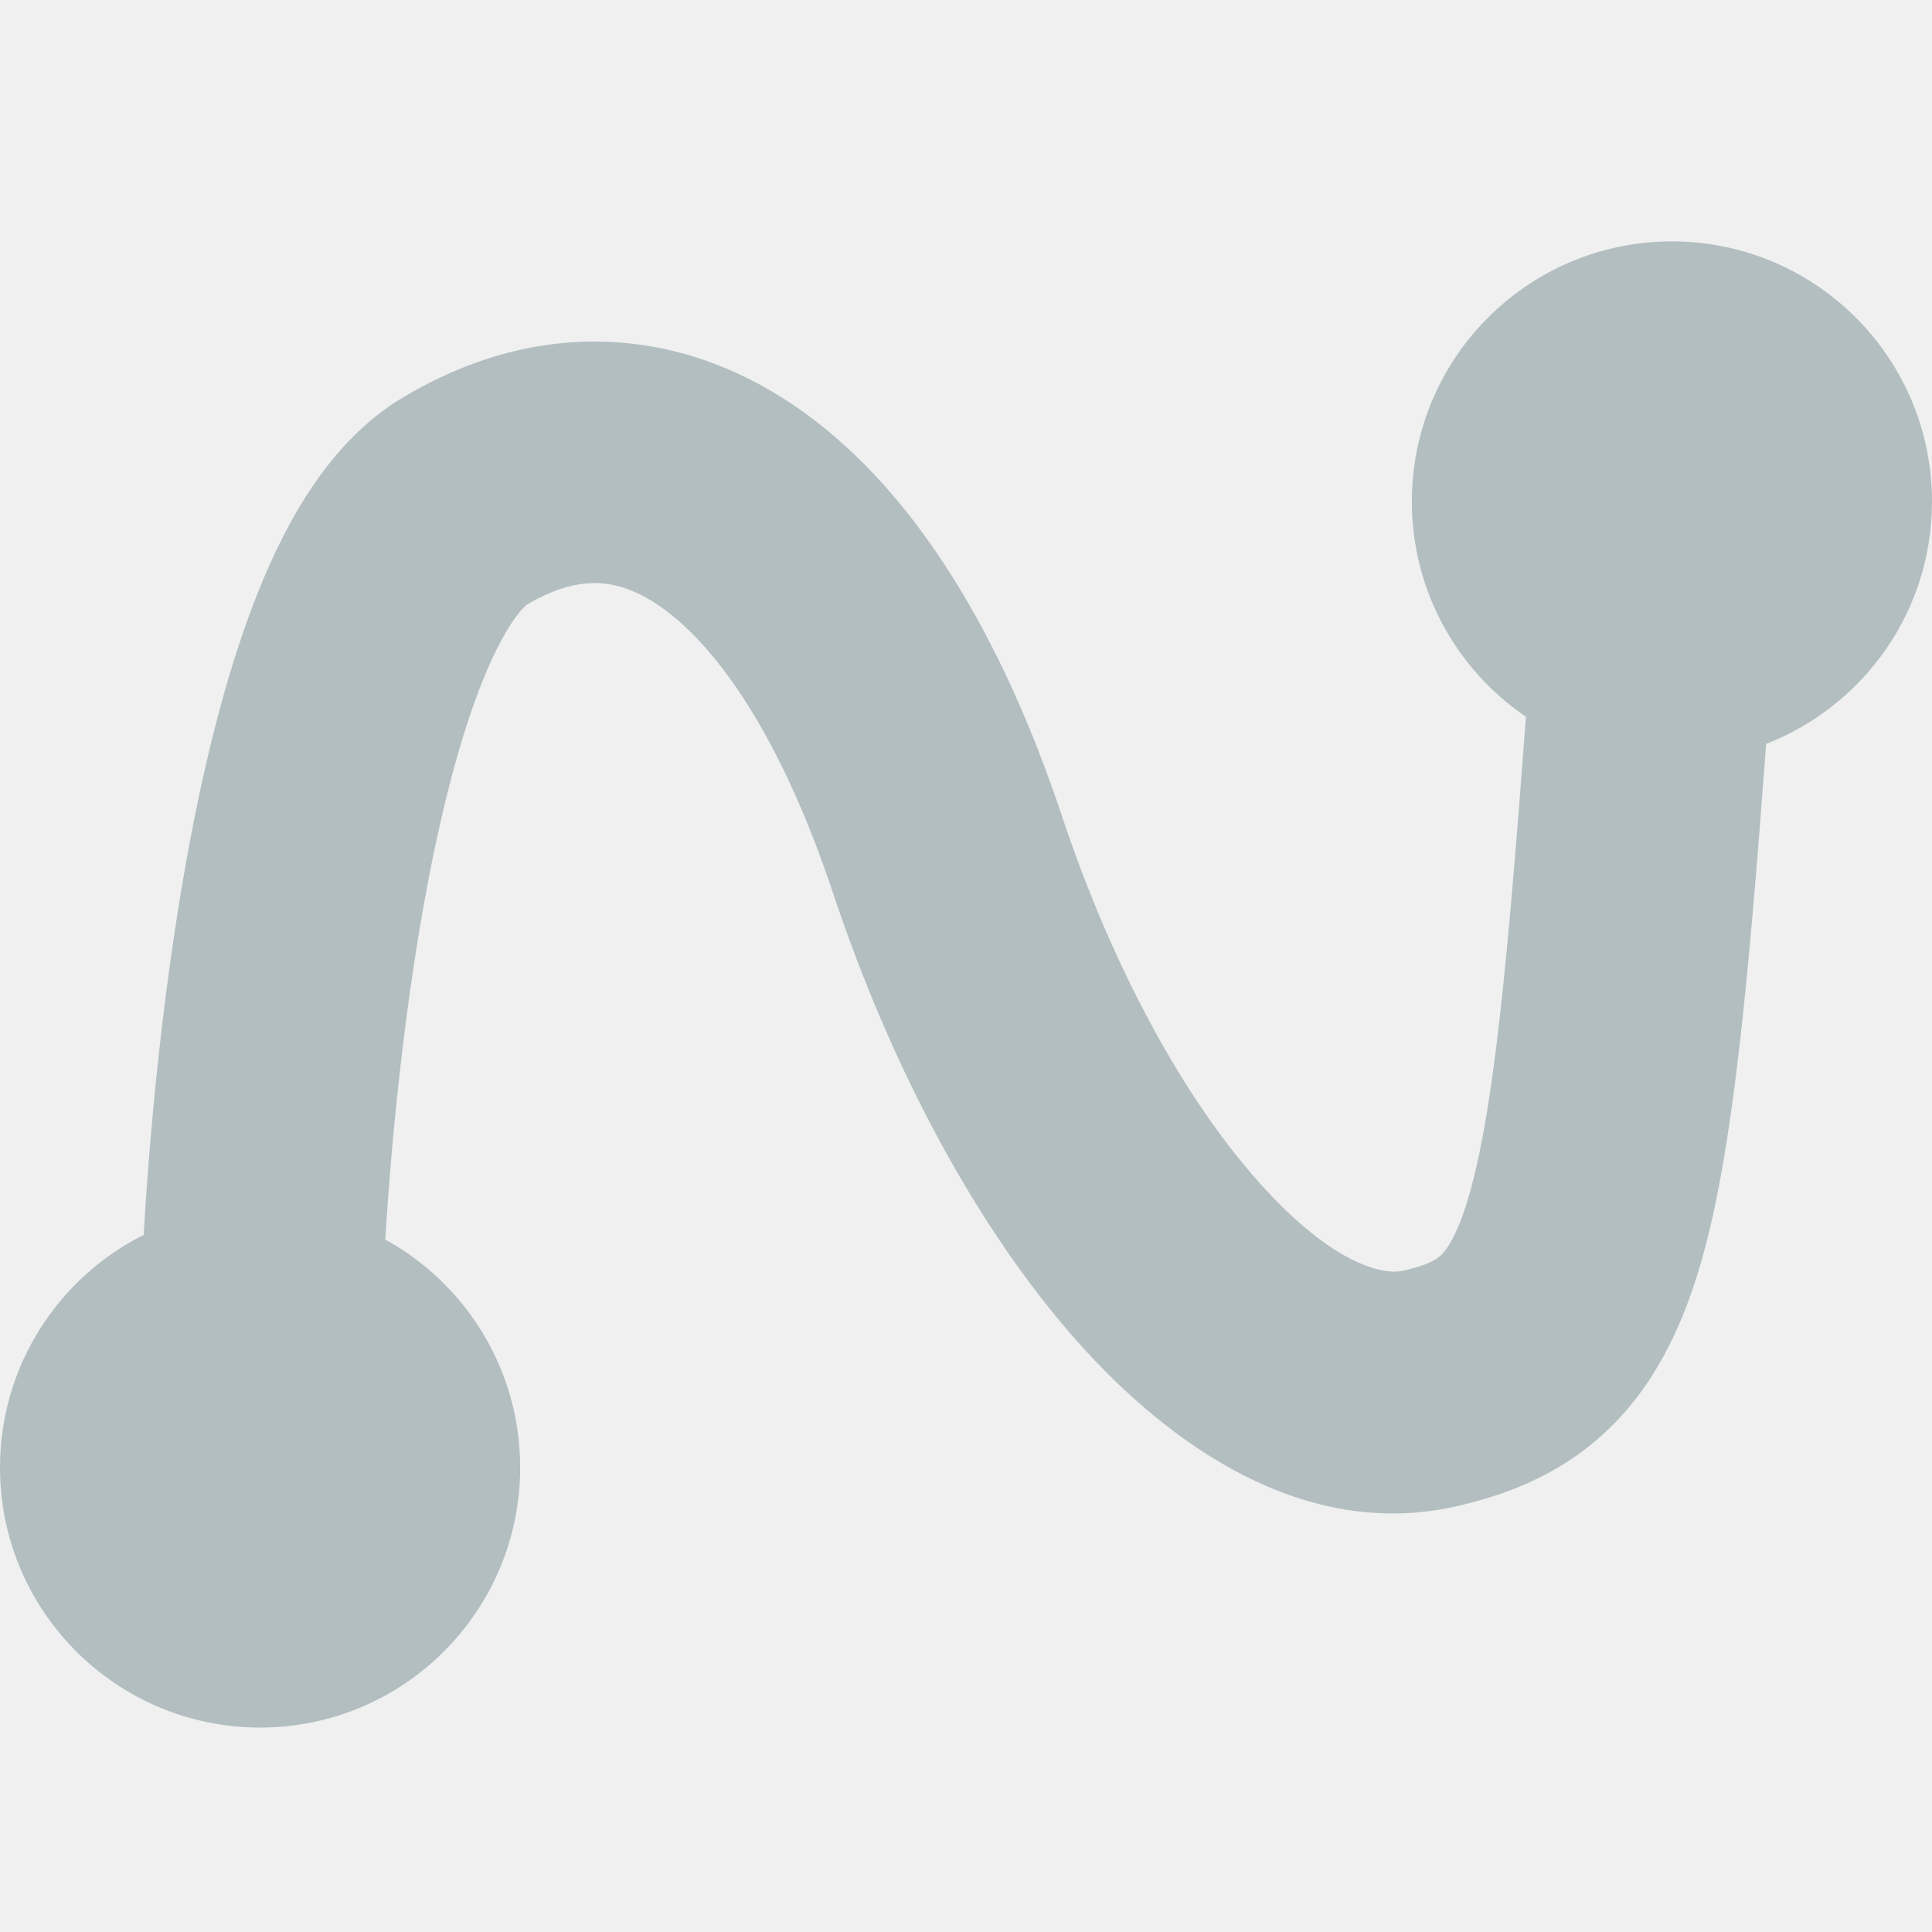
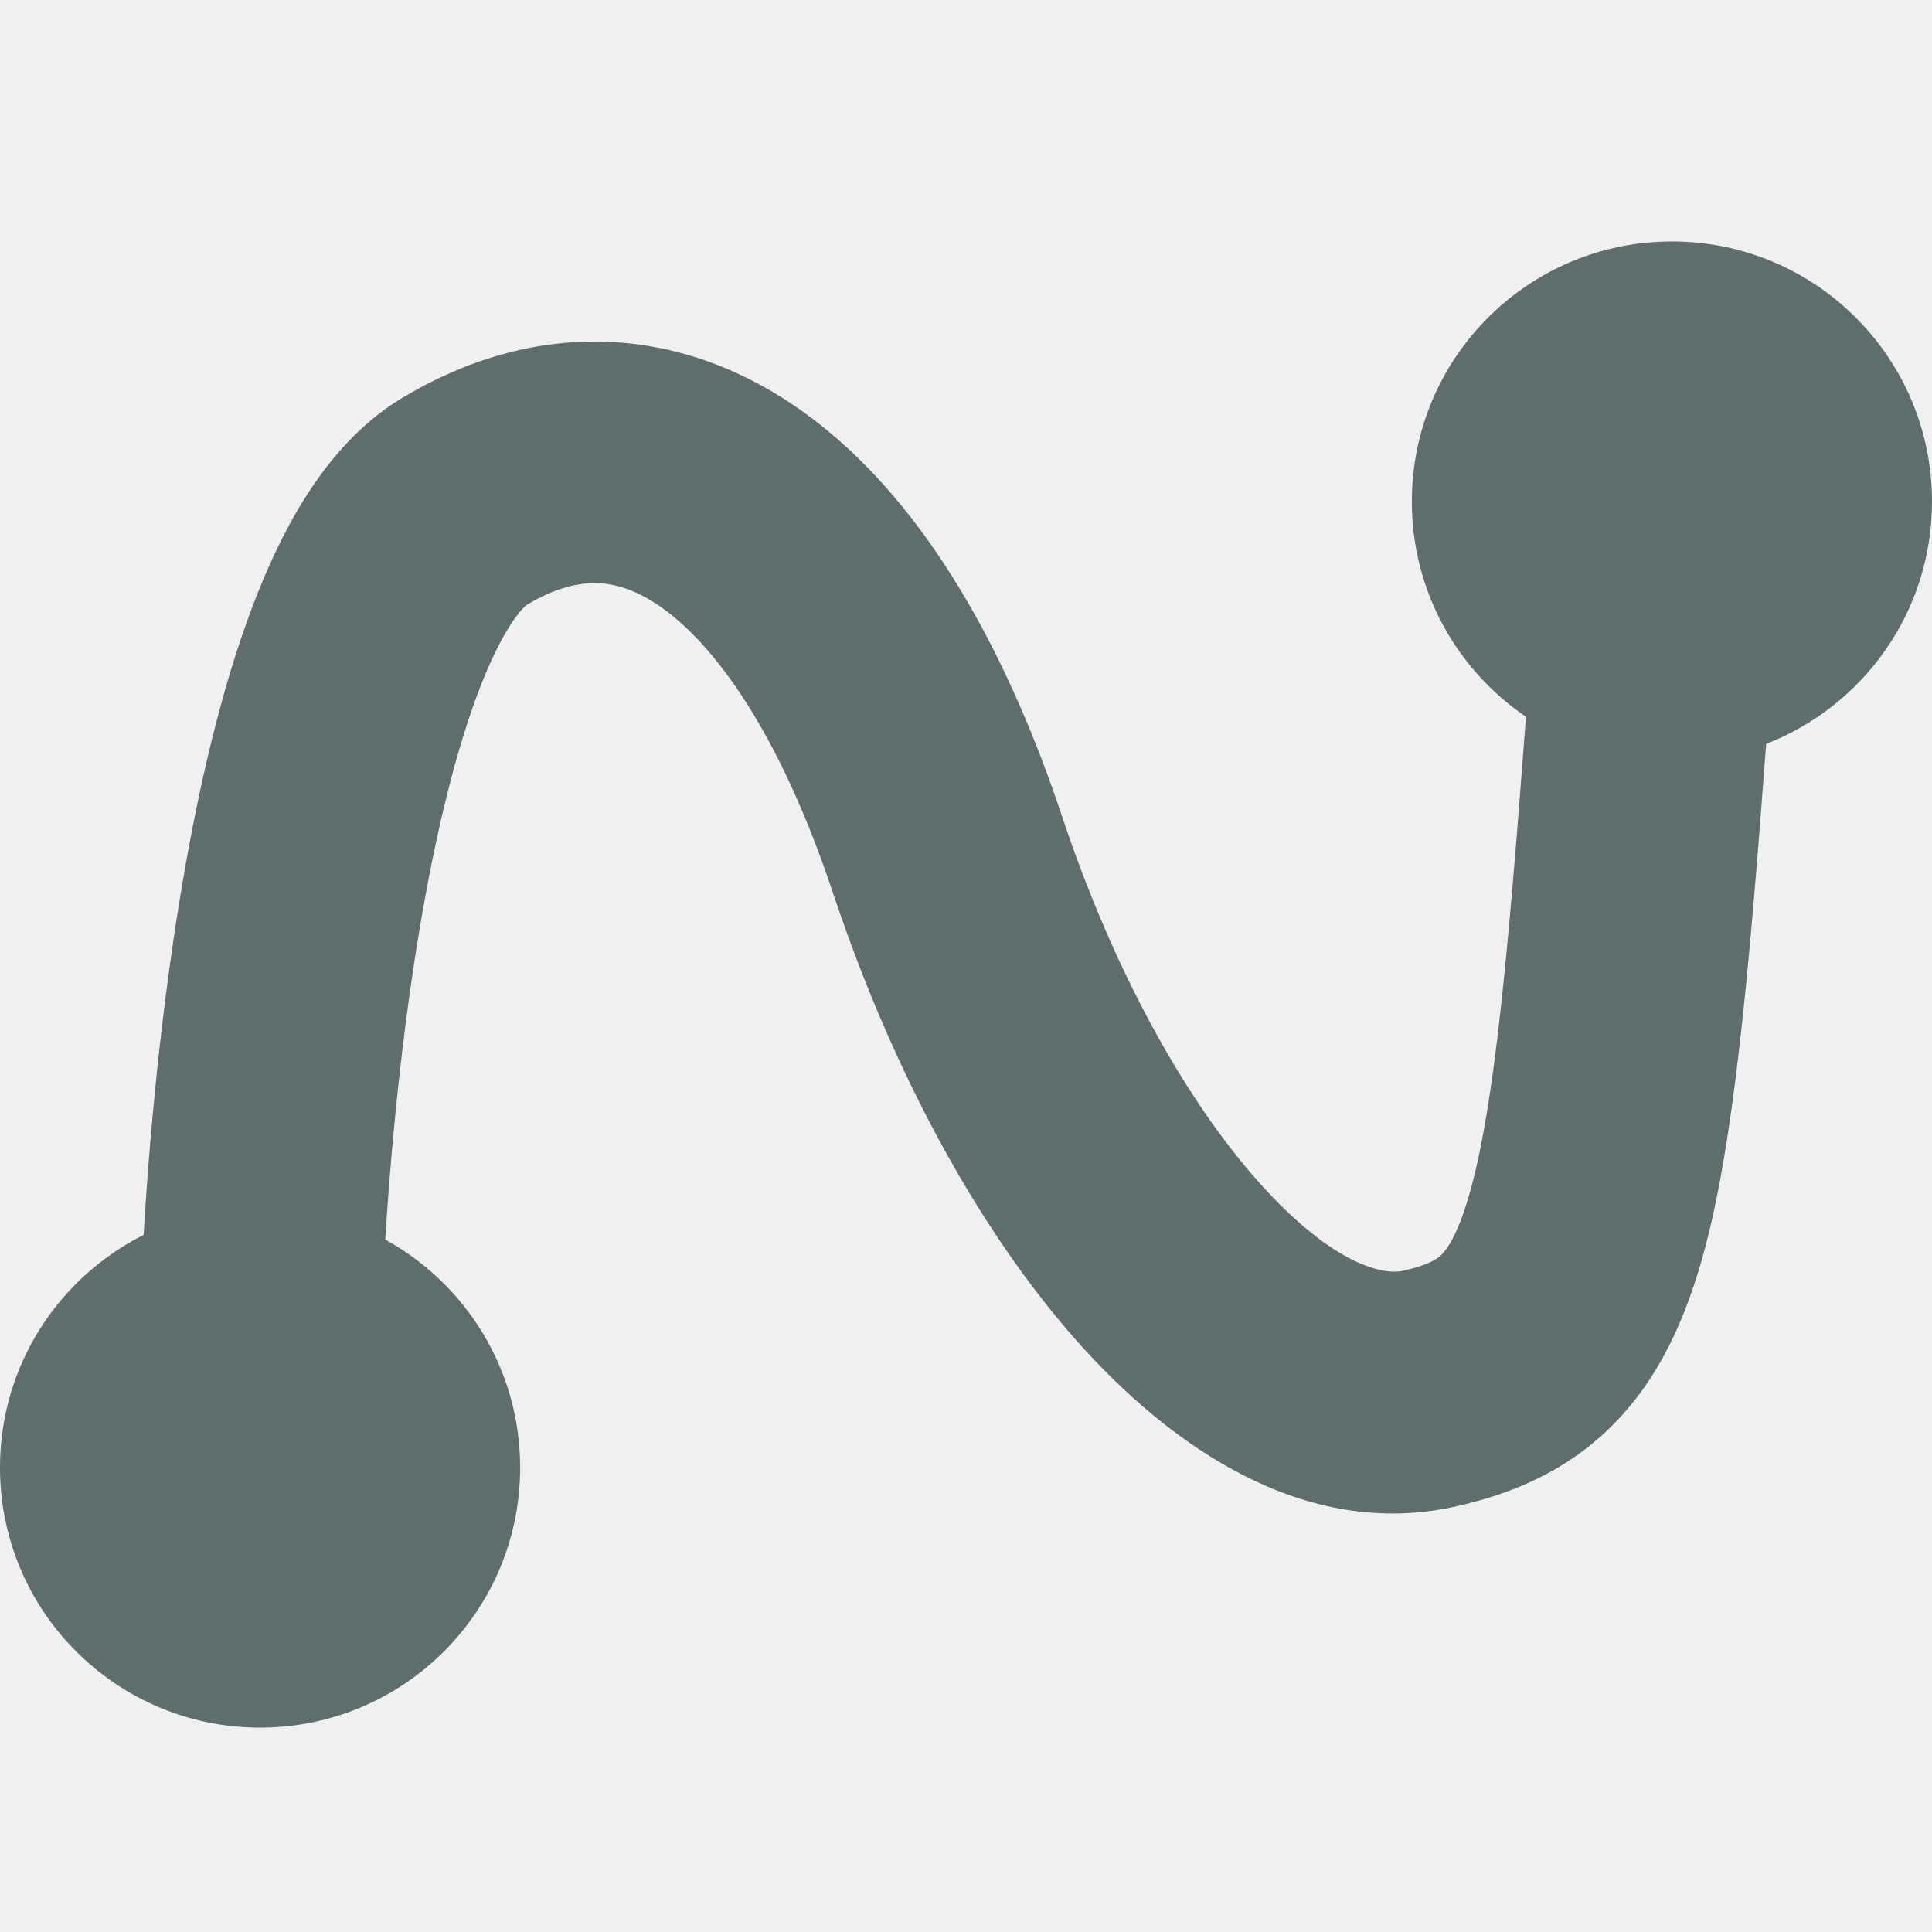
<svg xmlns="http://www.w3.org/2000/svg" width="48" height="48" viewBox="0 0 48 48" fill="none">
-   <g clip-path="url(#clip0_1947_63811)">
-     <path d="M41.538 5.998C45.107 5.998 48 8.891 48 12.46C48 15.202 46.291 17.544 43.88 18.481C43.444 24.326 43.071 28.381 42.339 31.087C41.902 32.7 41.256 34.185 40.122 35.349C38.947 36.555 37.536 37.121 36.154 37.43C32.414 38.264 29.077 35.934 26.756 33.317C24.296 30.543 22.169 26.605 20.692 22.175C19.397 18.289 17.819 16.09 16.475 15.119C15.845 14.664 15.309 14.506 14.856 14.488C14.402 14.471 13.817 14.588 13.082 15.029C13.061 15.046 12.938 15.147 12.744 15.431C12.515 15.765 12.258 16.253 11.992 16.913C11.458 18.24 10.998 19.991 10.621 21.98C10.064 24.924 9.735 28.148 9.572 30.796C11.569 31.895 12.923 34.019 12.923 36.46C12.923 40.028 10.03 42.921 6.462 42.921C2.893 42.921 0 40.028 0 36.46C0 33.931 1.453 31.742 3.569 30.681C3.738 27.785 4.095 24.197 4.726 20.864C5.138 18.688 5.687 16.51 6.427 14.672C7.112 12.97 8.187 10.969 9.995 9.884C11.568 8.94 13.291 8.423 15.087 8.492C16.884 8.561 18.541 9.21 19.987 10.255C22.797 12.284 24.911 15.856 26.385 20.277C27.677 24.154 29.455 27.317 31.245 29.336C33.174 31.511 34.434 31.666 34.848 31.574C35.542 31.419 35.734 31.255 35.825 31.161C35.958 31.025 36.244 30.642 36.548 29.52C37.123 27.393 37.457 23.9 37.912 17.808C36.201 16.645 35.077 14.684 35.077 12.46C35.077 8.891 37.97 5.998 41.538 5.998Z" fill="#B3BEC1" />
+   <g clip-path="url(#clip0_124_90996)">
+     <path d="M41.538 5.999C45.107 5.999 48 8.892 48 12.461C48 15.203 46.291 17.544 43.88 18.482C43.444 24.327 43.071 28.381 42.339 31.088C41.902 32.7 41.256 34.186 40.122 35.349C38.947 36.556 37.536 37.122 36.154 37.43C32.414 38.264 29.077 35.935 26.756 33.318C24.296 30.544 22.169 26.606 20.692 22.176C19.397 18.29 17.819 16.091 16.475 15.12C15.845 14.665 15.309 14.507 14.856 14.489C14.402 14.472 13.817 14.589 13.082 15.03C13.061 15.047 12.938 15.147 12.744 15.431C12.515 15.766 12.258 16.253 11.992 16.914C11.458 18.24 10.998 19.992 10.621 21.98C10.064 24.924 9.735 28.149 9.572 30.797C11.569 31.896 12.923 34.02 12.923 36.461C12.923 40.029 10.03 42.921 6.462 42.922C2.893 42.922 0 40.029 0 36.461C0 33.932 1.453 31.743 3.569 30.681C3.738 27.786 4.095 24.198 4.726 20.865C5.138 18.688 5.687 16.51 6.427 14.673C7.112 12.97 8.187 10.97 9.995 9.885C11.568 8.941 13.291 8.424 15.087 8.493C16.884 8.562 18.541 9.211 19.987 10.256C22.797 12.285 24.911 15.857 26.385 20.278C27.677 24.155 29.455 27.318 31.245 29.337C33.174 31.512 34.434 31.667 34.848 31.575C35.542 31.42 35.734 31.255 35.825 31.162C35.958 31.026 36.244 30.642 36.548 29.52C37.123 27.394 37.457 23.901 37.912 17.808C36.201 16.646 35.077 14.685 35.077 12.461C35.077 8.892 37.97 5.999 41.538 5.999Z" fill="#5F6D6D" />
  </g>
  <defs>
-     <clipPath id="clip0_1947_63811">
+     <clipPath id="clip0_124_90996">
      <rect width="48" height="48" fill="white" />
    </clipPath>
  </defs>
</svg>
